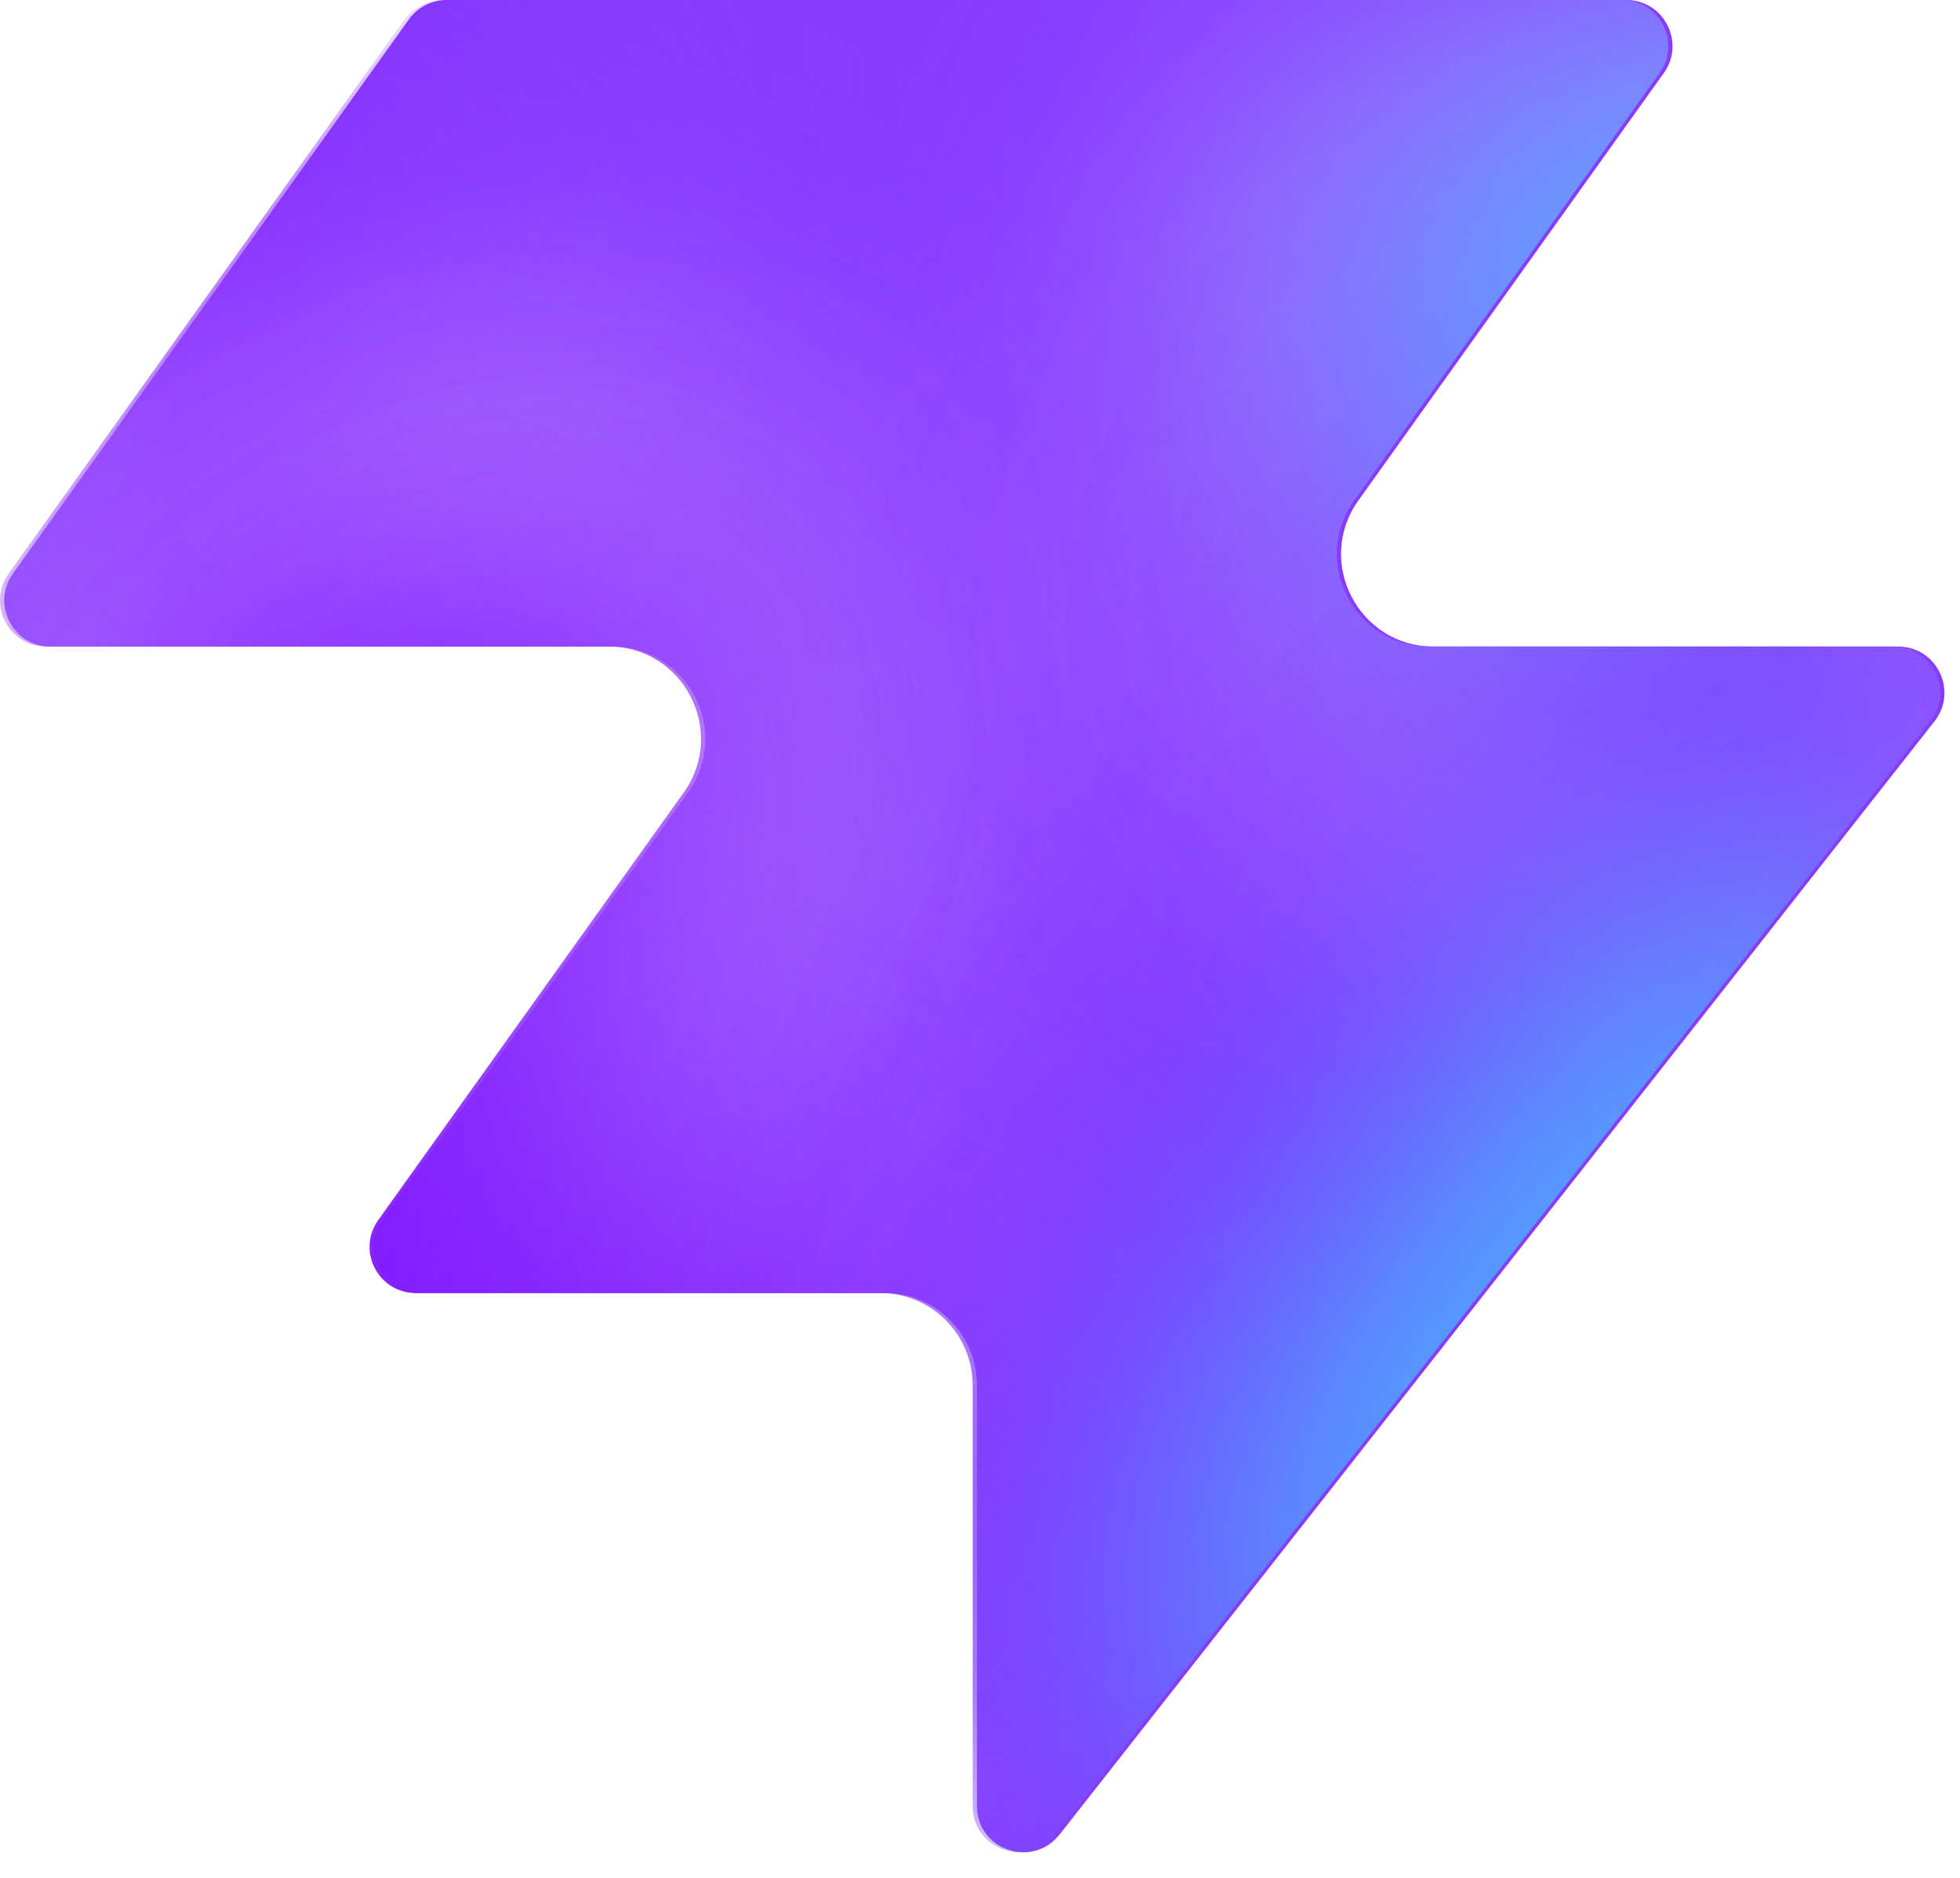
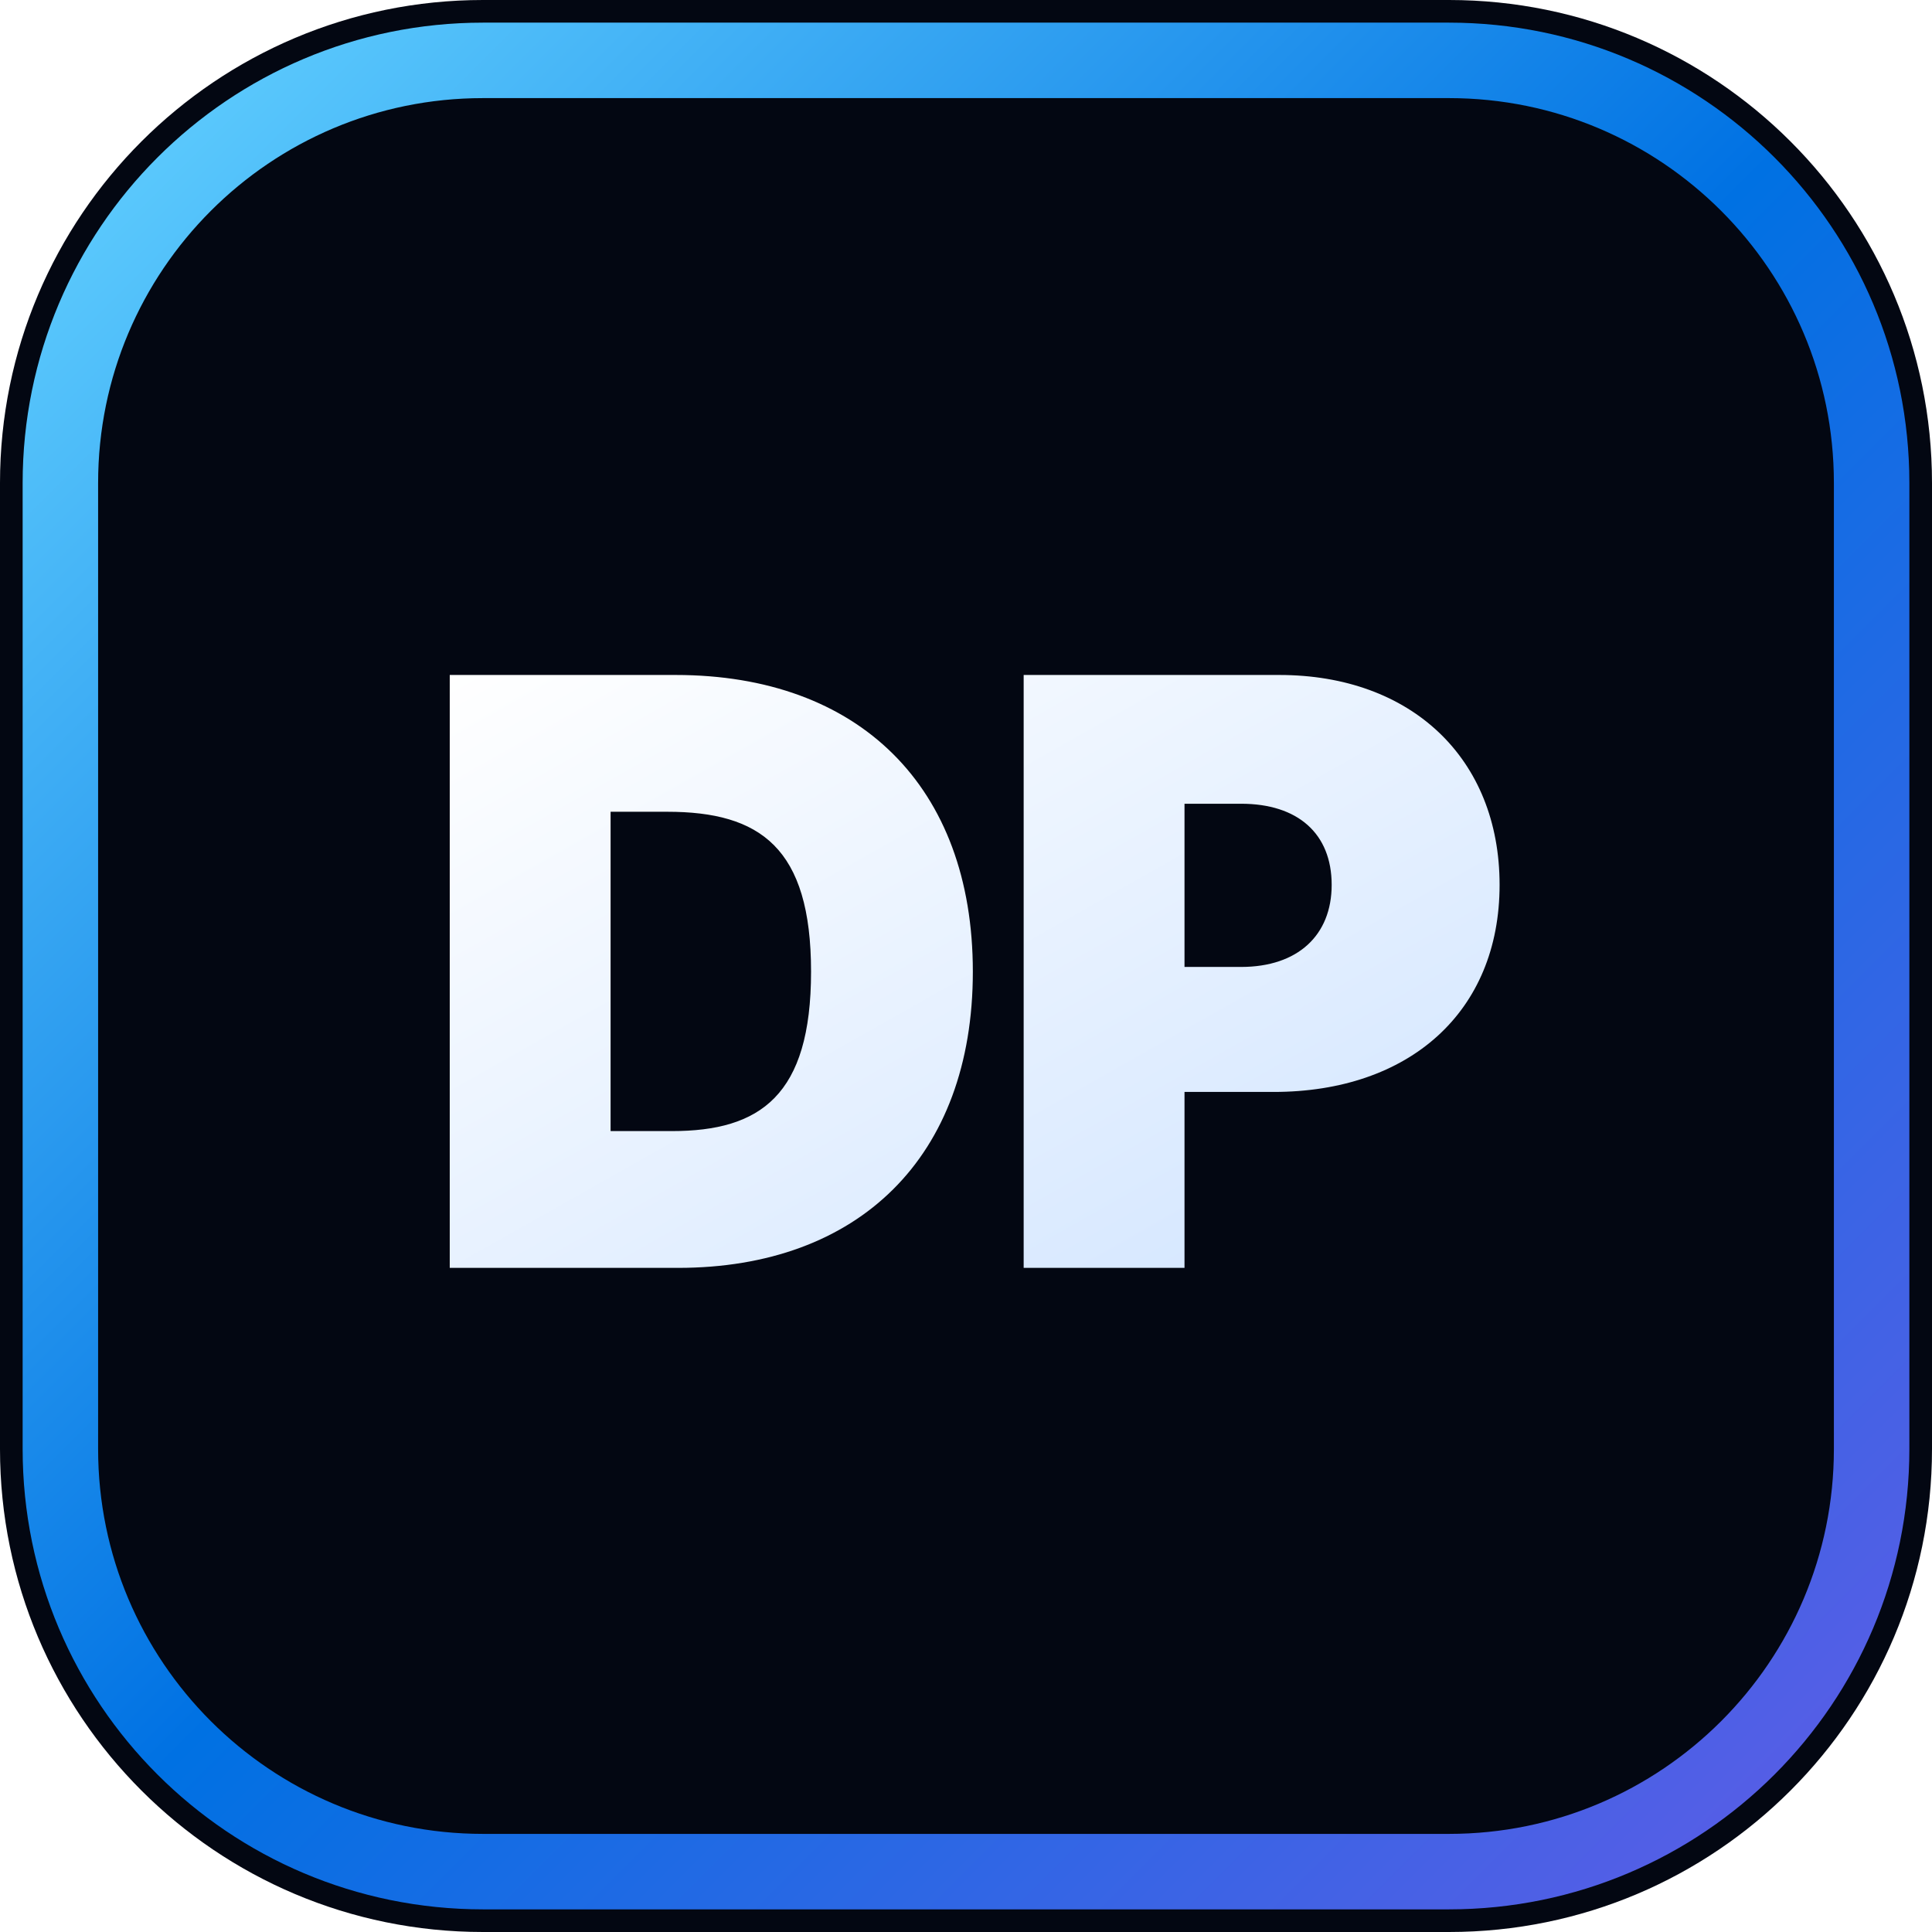
- <svg xmlns="http://www.w3.org/2000/svg" width="48" height="46" fill="none" viewBox="0 0 48 46">
-   <path fill="#863bff" d="M25.946 44.938c-.664.845-2.021.375-2.021-.698V33.937a2.26 2.26 0 0 0-2.262-2.262H10.287c-.92 0-1.456-1.04-.92-1.788l7.48-10.471c1.07-1.497 0-3.578-1.842-3.578H1.237c-.92 0-1.456-1.04-.92-1.788L10.013.474c.214-.297.556-.474.92-.474h28.894c.92 0 1.456 1.04.92 1.788l-7.48 10.471c-1.07 1.498 0 3.579 1.842 3.579h11.377c.943 0 1.473 1.088.89 1.83L25.947 44.94z" style="fill:#863bff;fill:color(display-p3 .525 .23 1);fill-opacity:1" />
-   <mask id="a" width="48" height="46" x="0" y="0" maskUnits="userSpaceOnUse" style="mask-type:alpha">
-     <path fill="#000" d="M25.842 44.938c-.664.844-2.021.375-2.021-.698V33.937a2.26 2.26 0 0 0-2.262-2.262H10.183c-.92 0-1.456-1.04-.92-1.788l7.48-10.471c1.07-1.498 0-3.579-1.842-3.579H1.133c-.92 0-1.456-1.04-.92-1.787L9.91.473c.214-.297.556-.474.92-.474h28.894c.92 0 1.456 1.04.92 1.788l-7.48 10.471c-1.07 1.498 0 3.578 1.842 3.578h11.377c.943 0 1.473 1.088.89 1.832L25.843 44.94z" style="fill:#000;fill-opacity:1" />
-   </mask>
-   <g mask="url(#a)">
-     <g filter="url(#b)">
-       <ellipse cx="5.508" cy="14.704" fill="#ede6ff" rx="5.508" ry="14.704" style="fill:#ede6ff;fill:color(display-p3 .927 .903 1);fill-opacity:1" transform="matrix(.00324 1 1 -.00324 -4.47 31.516)" />
-     </g>
-     <g filter="url(#c)">
-       <ellipse cx="10.399" cy="29.851" fill="#ede6ff" rx="10.399" ry="29.851" style="fill:#ede6ff;fill:color(display-p3 .927 .903 1);fill-opacity:1" transform="matrix(.00324 1 1 -.00324 -39.328 7.883)" />
-     </g>
-     <g filter="url(#d)">
-       <ellipse cx="5.508" cy="30.487" fill="#7e14ff" rx="5.508" ry="30.487" style="fill:#7e14ff;fill:color(display-p3 .492 .077 1);fill-opacity:1" transform="rotate(89.814 -25.913 -14.639)scale(1 -1)" />
-     </g>
-     <g filter="url(#e)">
-       <ellipse cx="5.508" cy="30.599" fill="#7e14ff" rx="5.508" ry="30.599" style="fill:#7e14ff;fill:color(display-p3 .492 .077 1);fill-opacity:1" transform="rotate(89.814 -32.644 -3.334)scale(1 -1)" />
-     </g>
-     <g filter="url(#f)">
-       <ellipse cx="5.508" cy="30.599" fill="#7e14ff" rx="5.508" ry="30.599" style="fill:#7e14ff;fill:color(display-p3 .492 .077 1);fill-opacity:1" transform="matrix(.00324 1 1 -.00324 -34.34 30.47)" />
-     </g>
-     <g filter="url(#g)">
-       <ellipse cx="14.072" cy="22.078" fill="#ede6ff" rx="14.072" ry="22.078" style="fill:#ede6ff;fill:color(display-p3 .927 .903 1);fill-opacity:1" transform="rotate(93.35 24.506 48.493)scale(-1 1)" />
-     </g>
-     <g filter="url(#h)">
-       <ellipse cx="3.47" cy="21.501" fill="#7e14ff" rx="3.47" ry="21.501" style="fill:#7e14ff;fill:color(display-p3 .492 .077 1);fill-opacity:1" transform="rotate(89.009 28.708 47.59)scale(-1 1)" />
-     </g>
-     <g filter="url(#i)">
-       <ellipse cx="3.47" cy="21.501" fill="#7e14ff" rx="3.47" ry="21.501" style="fill:#7e14ff;fill:color(display-p3 .492 .077 1);fill-opacity:1" transform="rotate(89.009 28.708 47.59)scale(-1 1)" />
-     </g>
-     <g filter="url(#j)">
-       <ellipse cx=".387" cy="8.972" fill="#7e14ff" rx="4.407" ry="29.108" style="fill:#7e14ff;fill:color(display-p3 .492 .077 1);fill-opacity:1" transform="rotate(39.51 .387 8.972)" />
-     </g>
-     <g filter="url(#k)">
-       <ellipse cx="47.523" cy="-6.092" fill="#7e14ff" rx="4.407" ry="29.108" style="fill:#7e14ff;fill:color(display-p3 .492 .077 1);fill-opacity:1" transform="rotate(37.892 47.523 -6.092)" />
-     </g>
-     <g filter="url(#l)">
-       <ellipse cx="41.412" cy="6.333" fill="#47bfff" rx="5.971" ry="9.665" style="fill:#47bfff;fill:color(display-p3 .28 .748 1);fill-opacity:1" transform="rotate(37.892 41.412 6.333)" />
-     </g>
-     <g filter="url(#m)">
-       <ellipse cx="-1.879" cy="38.332" fill="#7e14ff" rx="4.407" ry="29.108" style="fill:#7e14ff;fill:color(display-p3 .492 .077 1);fill-opacity:1" transform="rotate(37.892 -1.88 38.332)" />
-     </g>
-     <g filter="url(#n)">
-       <ellipse cx="-1.879" cy="38.332" fill="#7e14ff" rx="4.407" ry="29.108" style="fill:#7e14ff;fill:color(display-p3 .492 .077 1);fill-opacity:1" transform="rotate(37.892 -1.88 38.332)" />
-     </g>
-     <g filter="url(#o)">
-       <ellipse cx="35.651" cy="29.907" fill="#7e14ff" rx="4.407" ry="29.108" style="fill:#7e14ff;fill:color(display-p3 .492 .077 1);fill-opacity:1" transform="rotate(37.892 35.651 29.907)" />
-     </g>
-     <g filter="url(#p)">
-       <ellipse cx="38.418" cy="32.4" fill="#47bfff" rx="5.971" ry="15.297" style="fill:#47bfff;fill:color(display-p3 .28 .748 1);fill-opacity:1" transform="rotate(37.892 38.418 32.4)" />
-     </g>
-   </g>
+ <svg xmlns="http://www.w3.org/2000/svg" viewBox="0 0 64 64" fill="none">
  <defs>
-     <filter id="b" width="60.045" height="41.654" x="-19.77" y="16.149" color-interpolation-filters="sRGB" filterUnits="userSpaceOnUse">
-       <feFlood flood-opacity="0" result="BackgroundImageFix" />
-       <feBlend in="SourceGraphic" in2="BackgroundImageFix" result="shape" />
-       <feGaussianBlur result="effect1_foregroundBlur_2002_17158" stdDeviation="7.659" />
-     </filter>
-     <filter id="c" width="90.34" height="51.437" x="-54.613" y="-7.533" color-interpolation-filters="sRGB" filterUnits="userSpaceOnUse">
-       <feFlood flood-opacity="0" result="BackgroundImageFix" />
-       <feBlend in="SourceGraphic" in2="BackgroundImageFix" result="shape" />
-       <feGaussianBlur result="effect1_foregroundBlur_2002_17158" stdDeviation="7.659" />
-     </filter>
-     <filter id="d" width="79.355" height="29.4" x="-49.64" y="2.03" color-interpolation-filters="sRGB" filterUnits="userSpaceOnUse">
-       <feFlood flood-opacity="0" result="BackgroundImageFix" />
-       <feBlend in="SourceGraphic" in2="BackgroundImageFix" result="shape" />
-       <feGaussianBlur result="effect1_foregroundBlur_2002_17158" stdDeviation="4.596" />
-     </filter>
-     <filter id="e" width="79.579" height="29.4" x="-45.045" y="20.029" color-interpolation-filters="sRGB" filterUnits="userSpaceOnUse">
-       <feFlood flood-opacity="0" result="BackgroundImageFix" />
-       <feBlend in="SourceGraphic" in2="BackgroundImageFix" result="shape" />
-       <feGaussianBlur result="effect1_foregroundBlur_2002_17158" stdDeviation="4.596" />
-     </filter>
-     <filter id="f" width="79.579" height="29.4" x="-43.513" y="21.178" color-interpolation-filters="sRGB" filterUnits="userSpaceOnUse">
-       <feFlood flood-opacity="0" result="BackgroundImageFix" />
-       <feBlend in="SourceGraphic" in2="BackgroundImageFix" result="shape" />
-       <feGaussianBlur result="effect1_foregroundBlur_2002_17158" stdDeviation="4.596" />
-     </filter>
-     <filter id="g" width="74.749" height="58.852" x="15.756" y="-17.901" color-interpolation-filters="sRGB" filterUnits="userSpaceOnUse">
-       <feFlood flood-opacity="0" result="BackgroundImageFix" />
-       <feBlend in="SourceGraphic" in2="BackgroundImageFix" result="shape" />
-       <feGaussianBlur result="effect1_foregroundBlur_2002_17158" stdDeviation="7.659" />
-     </filter>
-     <filter id="h" width="61.377" height="25.362" x="23.548" y="2.284" color-interpolation-filters="sRGB" filterUnits="userSpaceOnUse">
-       <feFlood flood-opacity="0" result="BackgroundImageFix" />
-       <feBlend in="SourceGraphic" in2="BackgroundImageFix" result="shape" />
-       <feGaussianBlur result="effect1_foregroundBlur_2002_17158" stdDeviation="4.596" />
-     </filter>
-     <filter id="i" width="61.377" height="25.362" x="23.548" y="2.284" color-interpolation-filters="sRGB" filterUnits="userSpaceOnUse">
-       <feFlood flood-opacity="0" result="BackgroundImageFix" />
-       <feBlend in="SourceGraphic" in2="BackgroundImageFix" result="shape" />
-       <feGaussianBlur result="effect1_foregroundBlur_2002_17158" stdDeviation="4.596" />
-     </filter>
-     <filter id="j" width="56.045" height="63.649" x="-27.636" y="-22.853" color-interpolation-filters="sRGB" filterUnits="userSpaceOnUse">
-       <feFlood flood-opacity="0" result="BackgroundImageFix" />
-       <feBlend in="SourceGraphic" in2="BackgroundImageFix" result="shape" />
-       <feGaussianBlur result="effect1_foregroundBlur_2002_17158" stdDeviation="4.596" />
-     </filter>
-     <filter id="k" width="54.814" height="64.646" x="20.116" y="-38.415" color-interpolation-filters="sRGB" filterUnits="userSpaceOnUse">
-       <feFlood flood-opacity="0" result="BackgroundImageFix" />
-       <feBlend in="SourceGraphic" in2="BackgroundImageFix" result="shape" />
-       <feGaussianBlur result="effect1_foregroundBlur_2002_17158" stdDeviation="4.596" />
-     </filter>
-     <filter id="l" width="33.541" height="35.313" x="24.641" y="-11.323" color-interpolation-filters="sRGB" filterUnits="userSpaceOnUse">
-       <feFlood flood-opacity="0" result="BackgroundImageFix" />
-       <feBlend in="SourceGraphic" in2="BackgroundImageFix" result="shape" />
-       <feGaussianBlur result="effect1_foregroundBlur_2002_17158" stdDeviation="4.596" />
-     </filter>
-     <filter id="m" width="54.814" height="64.646" x="-29.286" y="6.009" color-interpolation-filters="sRGB" filterUnits="userSpaceOnUse">
-       <feFlood flood-opacity="0" result="BackgroundImageFix" />
-       <feBlend in="SourceGraphic" in2="BackgroundImageFix" result="shape" />
-       <feGaussianBlur result="effect1_foregroundBlur_2002_17158" stdDeviation="4.596" />
-     </filter>
-     <filter id="n" width="54.814" height="64.646" x="-29.286" y="6.009" color-interpolation-filters="sRGB" filterUnits="userSpaceOnUse">
-       <feFlood flood-opacity="0" result="BackgroundImageFix" />
-       <feBlend in="SourceGraphic" in2="BackgroundImageFix" result="shape" />
-       <feGaussianBlur result="effect1_foregroundBlur_2002_17158" stdDeviation="4.596" />
-     </filter>
-     <filter id="o" width="54.814" height="64.646" x="8.244" y="-2.416" color-interpolation-filters="sRGB" filterUnits="userSpaceOnUse">
-       <feFlood flood-opacity="0" result="BackgroundImageFix" />
-       <feBlend in="SourceGraphic" in2="BackgroundImageFix" result="shape" />
-       <feGaussianBlur result="effect1_foregroundBlur_2002_17158" stdDeviation="4.596" />
-     </filter>
-     <filter id="p" width="39.409" height="43.623" x="18.713" y="10.588" color-interpolation-filters="sRGB" filterUnits="userSpaceOnUse">
-       <feFlood flood-opacity="0" result="BackgroundImageFix" />
-       <feBlend in="SourceGraphic" in2="BackgroundImageFix" result="shape" />
-       <feGaussianBlur result="effect1_foregroundBlur_2002_17158" stdDeviation="4.596" />
-     </filter>
+     <linearGradient id="dp-border" x1="0%" y1="0%" x2="100%" y2="100%">
+       <stop offset="0%" stop-color="#64d2ff" />
+       <stop offset="50%" stop-color="#0071e3" />
+       <stop offset="100%" stop-color="#5e5ce6" />
+     </linearGradient>
+     <linearGradient id="dp-text" x1="0%" y1="0%" x2="100%" y2="100%">
+       <stop offset="0%" stop-color="#ffffff" />
+       <stop offset="100%" stop-color="#d0e4ff" />
+     </linearGradient>
  </defs>
+   <rect width="64" height="64" rx="16" fill="#030712" />
+   <rect x="2" y="2" width="60" height="60" rx="14" stroke="url(#dp-border)" stroke-width="2.5" />
+   <text x="32" y="42" font-family="'Outfit', 'Inter', -apple-system, BlinkMacSystemFont, sans-serif" font-size="27" font-weight="900" fill="url(#dp-text)" text-anchor="middle" letter-spacing="-0.5">DP</text>
</svg>
